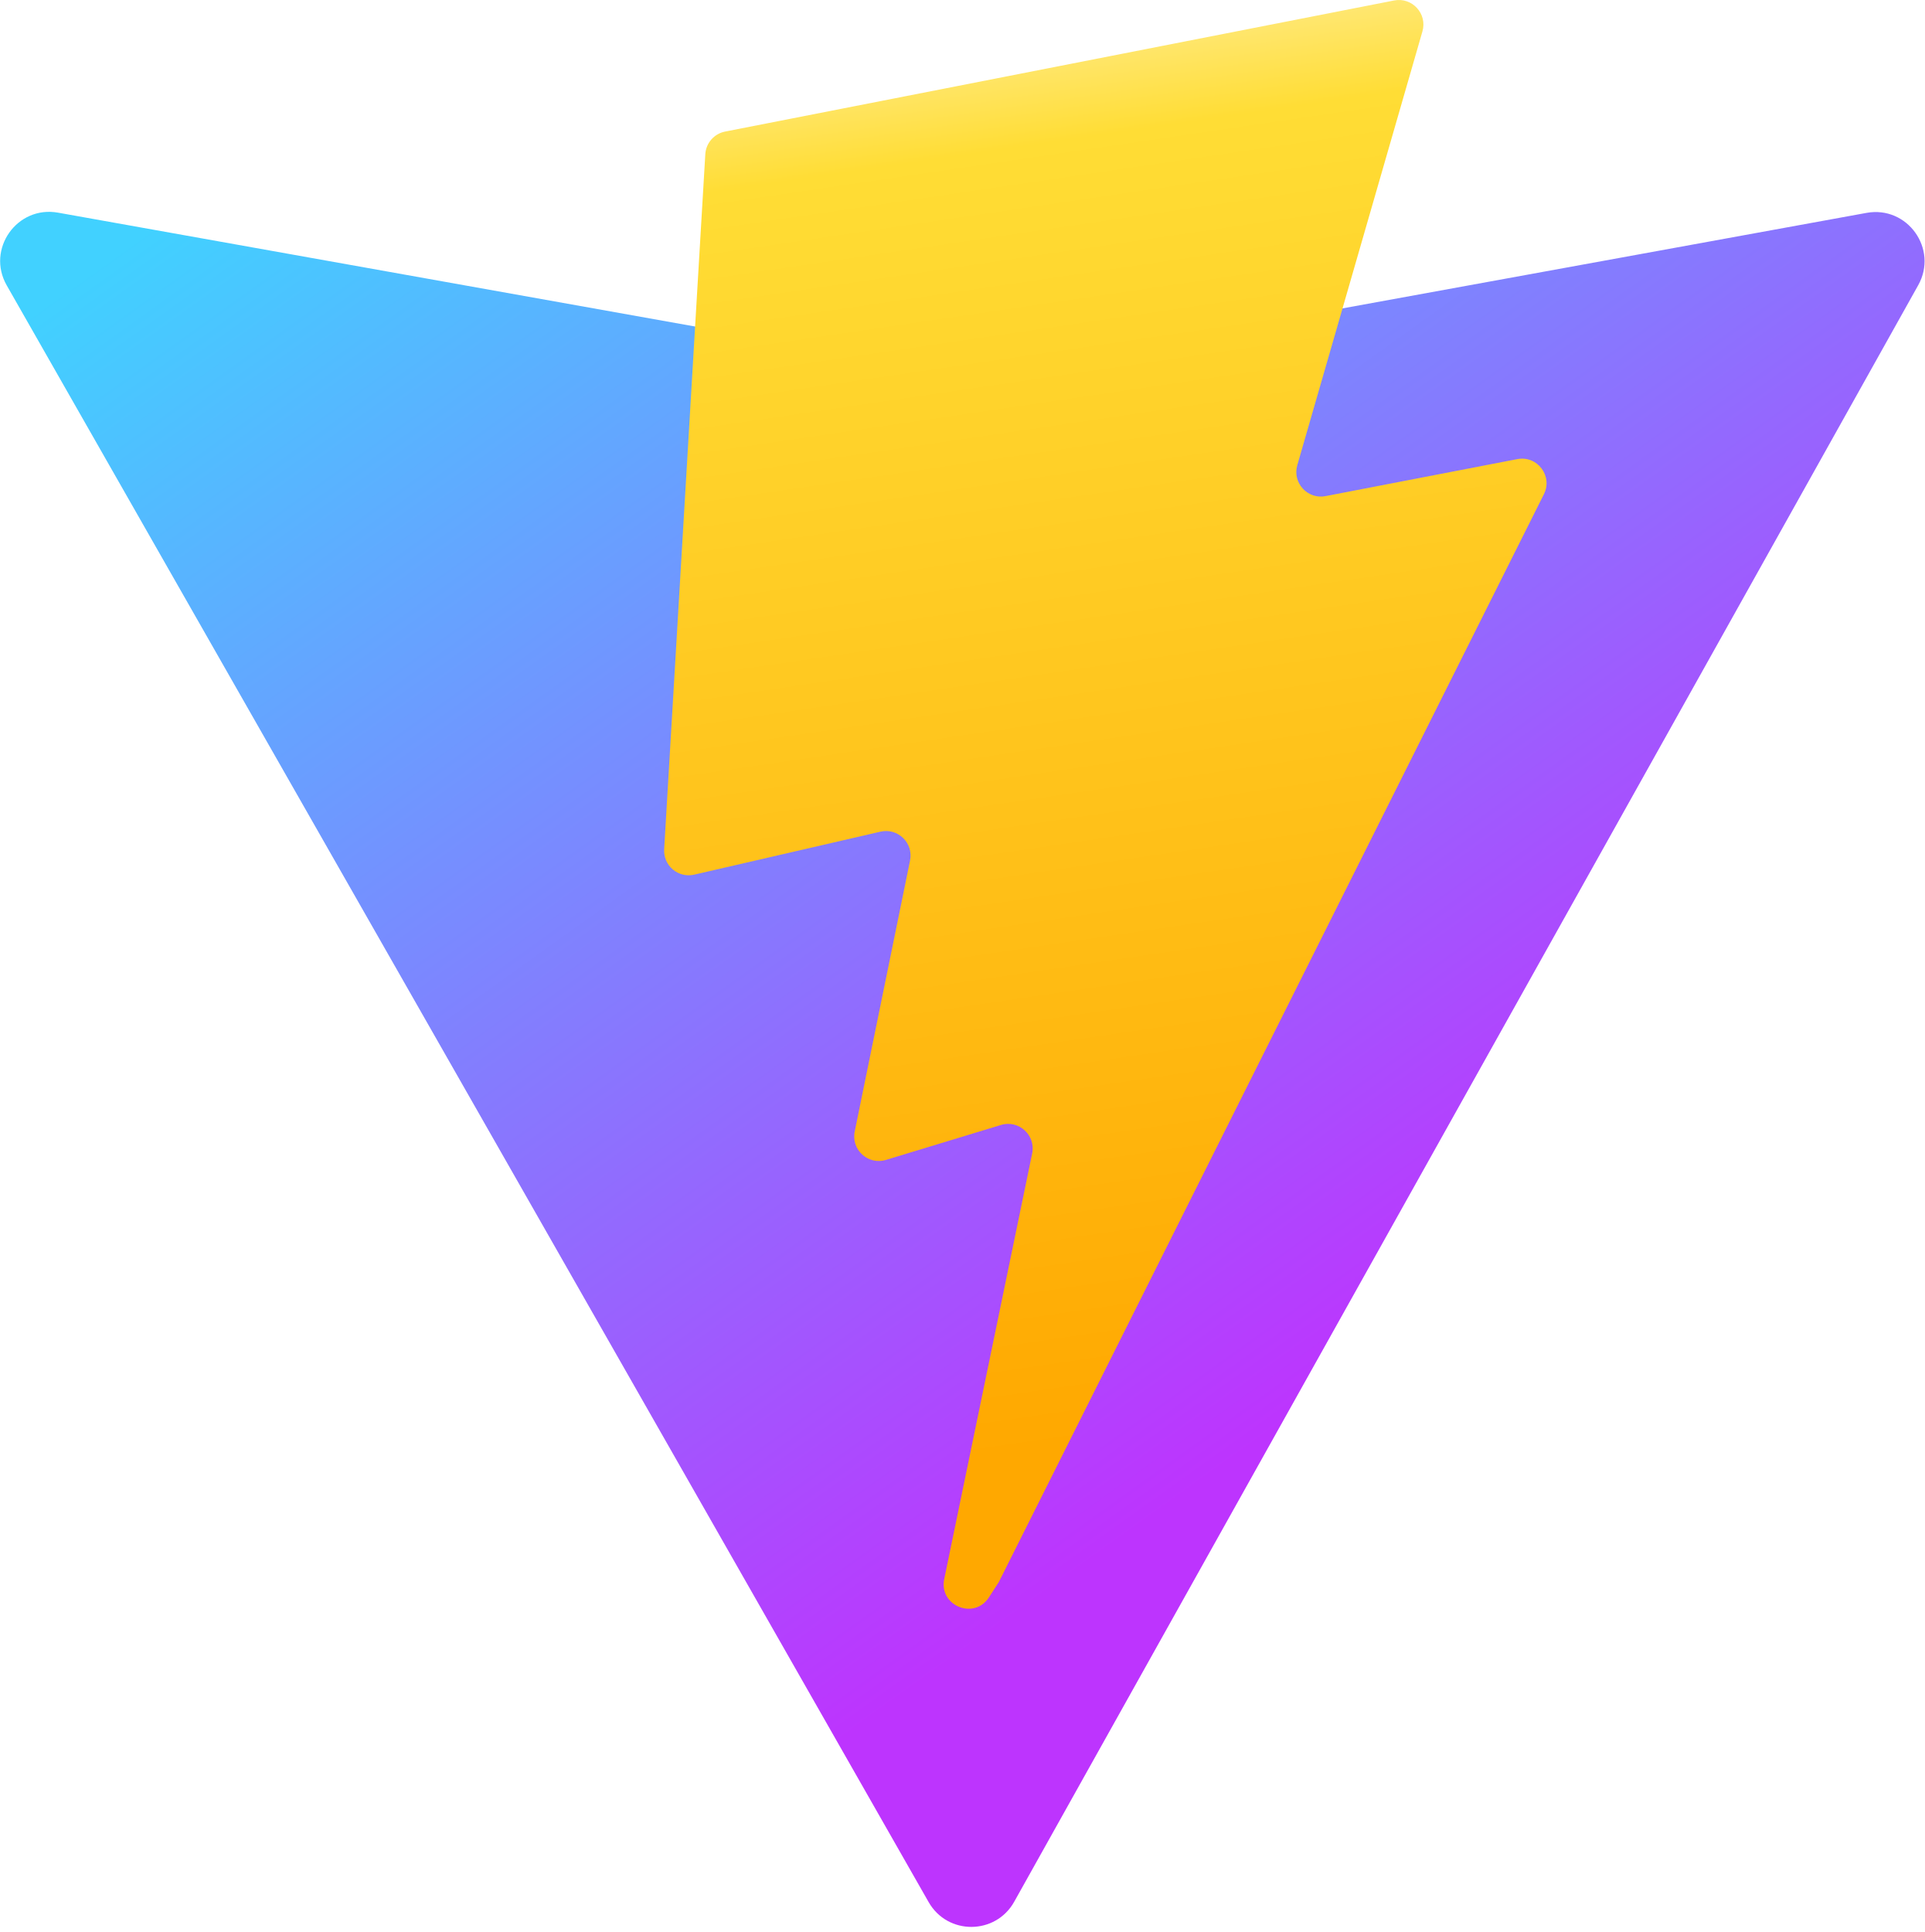
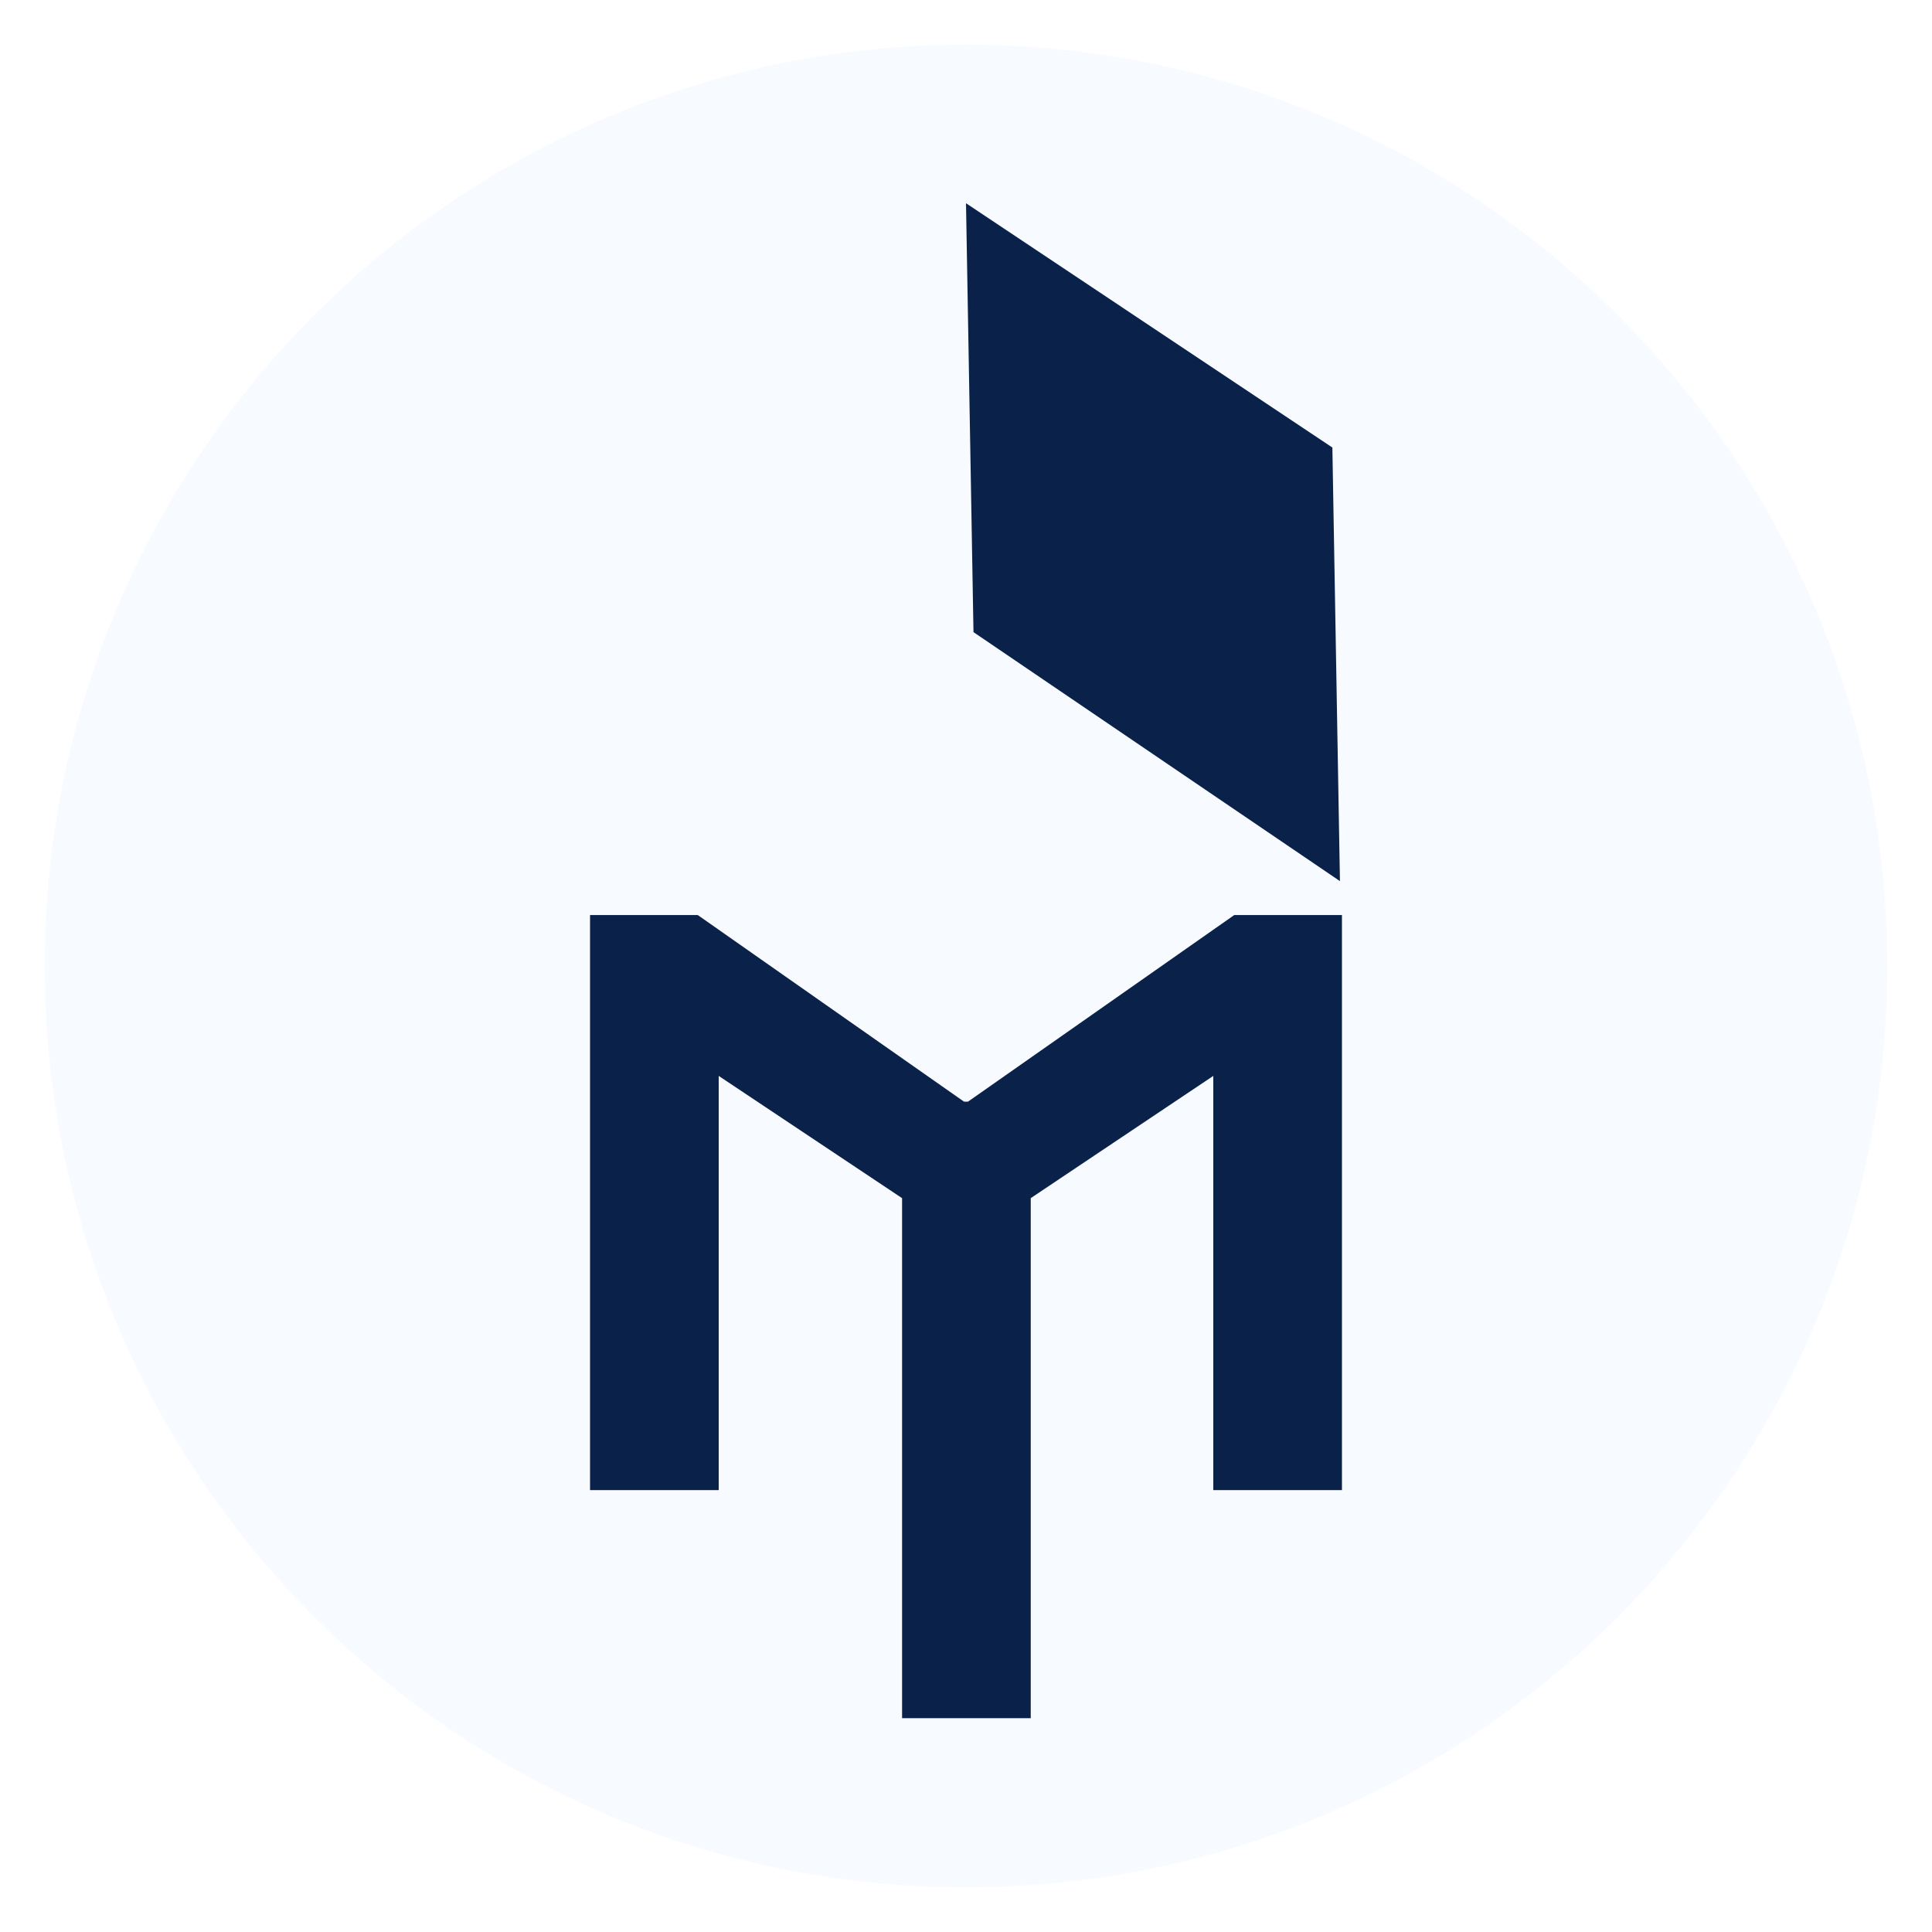
- <svg xmlns="http://www.w3.org/2000/svg" aria-hidden="true" role="img" class="iconify iconify--logos" width="31.88" height="32" preserveAspectRatio="xMidYMid meet" viewBox="0 0 256 257">
+ <svg xmlns="http://www.w3.org/2000/svg" version="1.1" width="640" height="640" viewBox="0 0 640 640" xml:space="preserve">
  <defs>
-     <linearGradient id="IconifyId1813088fe1fbc01fb466" x1="-.828%" x2="57.636%" y1="7.652%" y2="78.411%">
-       <stop offset="0%" stop-color="#41D1FF" />
-       <stop offset="100%" stop-color="#BD34FE" />
-     </linearGradient>
-     <linearGradient id="IconifyId1813088fe1fbc01fb467" x1="43.376%" x2="50.316%" y1="2.242%" y2="89.03%">
-       <stop offset="0%" stop-color="#FFEA83" />
-       <stop offset="8.333%" stop-color="#FFDD35" />
-       <stop offset="100%" stop-color="#FFA800" />
-     </linearGradient>
-   </defs>
-   <path fill="url(#IconifyId1813088fe1fbc01fb466)" d="M255.153 37.938L134.897 252.976c-2.483 4.44-8.862 4.466-11.382.048L.875 37.958c-2.746-4.814 1.371-10.646 6.827-9.67l120.385 21.517a6.537 6.537 0 0 0 2.322-.004l117.867-21.483c5.438-.991 9.574 4.796 6.877 9.62Z" />
-   <path fill="url(#IconifyId1813088fe1fbc01fb467)" d="M185.432.063L96.44 17.501a3.268 3.268 0 0 0-2.634 3.014l-5.474 92.456a3.268 3.268 0 0 0 3.997 3.378l24.777-5.718c2.318-.535 4.413 1.507 3.936 3.838l-7.361 36.047c-.495 2.426 1.782 4.5 4.151 3.78l15.304-4.649c2.372-.72 4.652 1.36 4.15 3.788l-11.698 56.621c-.732 3.542 3.979 5.473 5.943 2.437l1.313-2.028l72.516-144.72c1.215-2.423-.88-5.186-3.54-4.672l-25.505 4.922c-2.396.462-4.435-1.77-3.759-4.114l16.646-57.705c.677-2.35-1.37-4.583-3.769-4.113Z" />
+ </defs>
+   <g transform="matrix(0.953167 0 0 0.953167 320 320)" id="53pV2vqFoVa66Qv5K2yyj">
+     <path style="stroke: rgb(82,103,214); stroke-width: 0; stroke-dasharray: none; stroke-linecap: butt; stroke-dashoffset: 0; stroke-linejoin: miter; stroke-miterlimit: 4; fill: rgb(247,250,255); fill-rule: nonzero; opacity: 1;" transform=" translate(0, 0)" d="M 0 -320.175 C 176.737 -320.175 320.175 -176.737 320.175 0 C 320.175 176.737 176.737 320.175 0 320.175 C -176.737 320.175 -320.175 176.737 -320.175 0 C -320.175 -176.737 -176.737 -320.175 0 -320.175 z" stroke-linecap="round" />
+   </g>
+   <g transform="matrix(11.21676 0 0 11.21676 320 436.1489)" id="bo2ptK9DdvoeNqI20XO1W">
+     <path style="stroke: none; stroke-width: 1; stroke-dasharray: none; stroke-linecap: butt; stroke-dashoffset: 0; stroke-linejoin: miter; stroke-miterlimit: 4; fill: rgb(10,34,74); fill-rule: nonzero; opacity: 1;" transform=" translate(0, 0)" d="M -11.103 5.123 L -11.103 -11.859 L -7.921 -11.859 L -0.059 -6.349 L 0.059 -6.349 L 7.921 -11.859 L 11.103 -11.859 L 11.103 5.123 L 7.303 5.123 L 7.303 -7.109 L 1.912 -3.499 L 1.912 11.859 L -1.888 11.859 L -1.888 -3.499 L -7.303 -7.109 L -7.303 5.123 z" stroke-linecap="round" />
+   </g>
+   <g transform="matrix(-0.6118614 0.01068008 0.01068008 0.6118614 381.9365 179.6018)" id="ZIiuI3sFmDbGpAQiqtLk5">
+     <path style="stroke: rgb(249,177,1); stroke-width: 0; stroke-dasharray: none; stroke-linecap: butt; stroke-dashoffset: 0; stroke-linejoin: miter; stroke-miterlimit: 4; fill: rgb(10,34,74); fill-rule: nonzero; opacity: 1;" transform=" translate(0, 0)" d="M 97.993 -185.218 L 97.993 46.995 L -97.993 185.218 L -97.993 -49.532 z" stroke-linecap="round" />
+   </g>
</svg>
